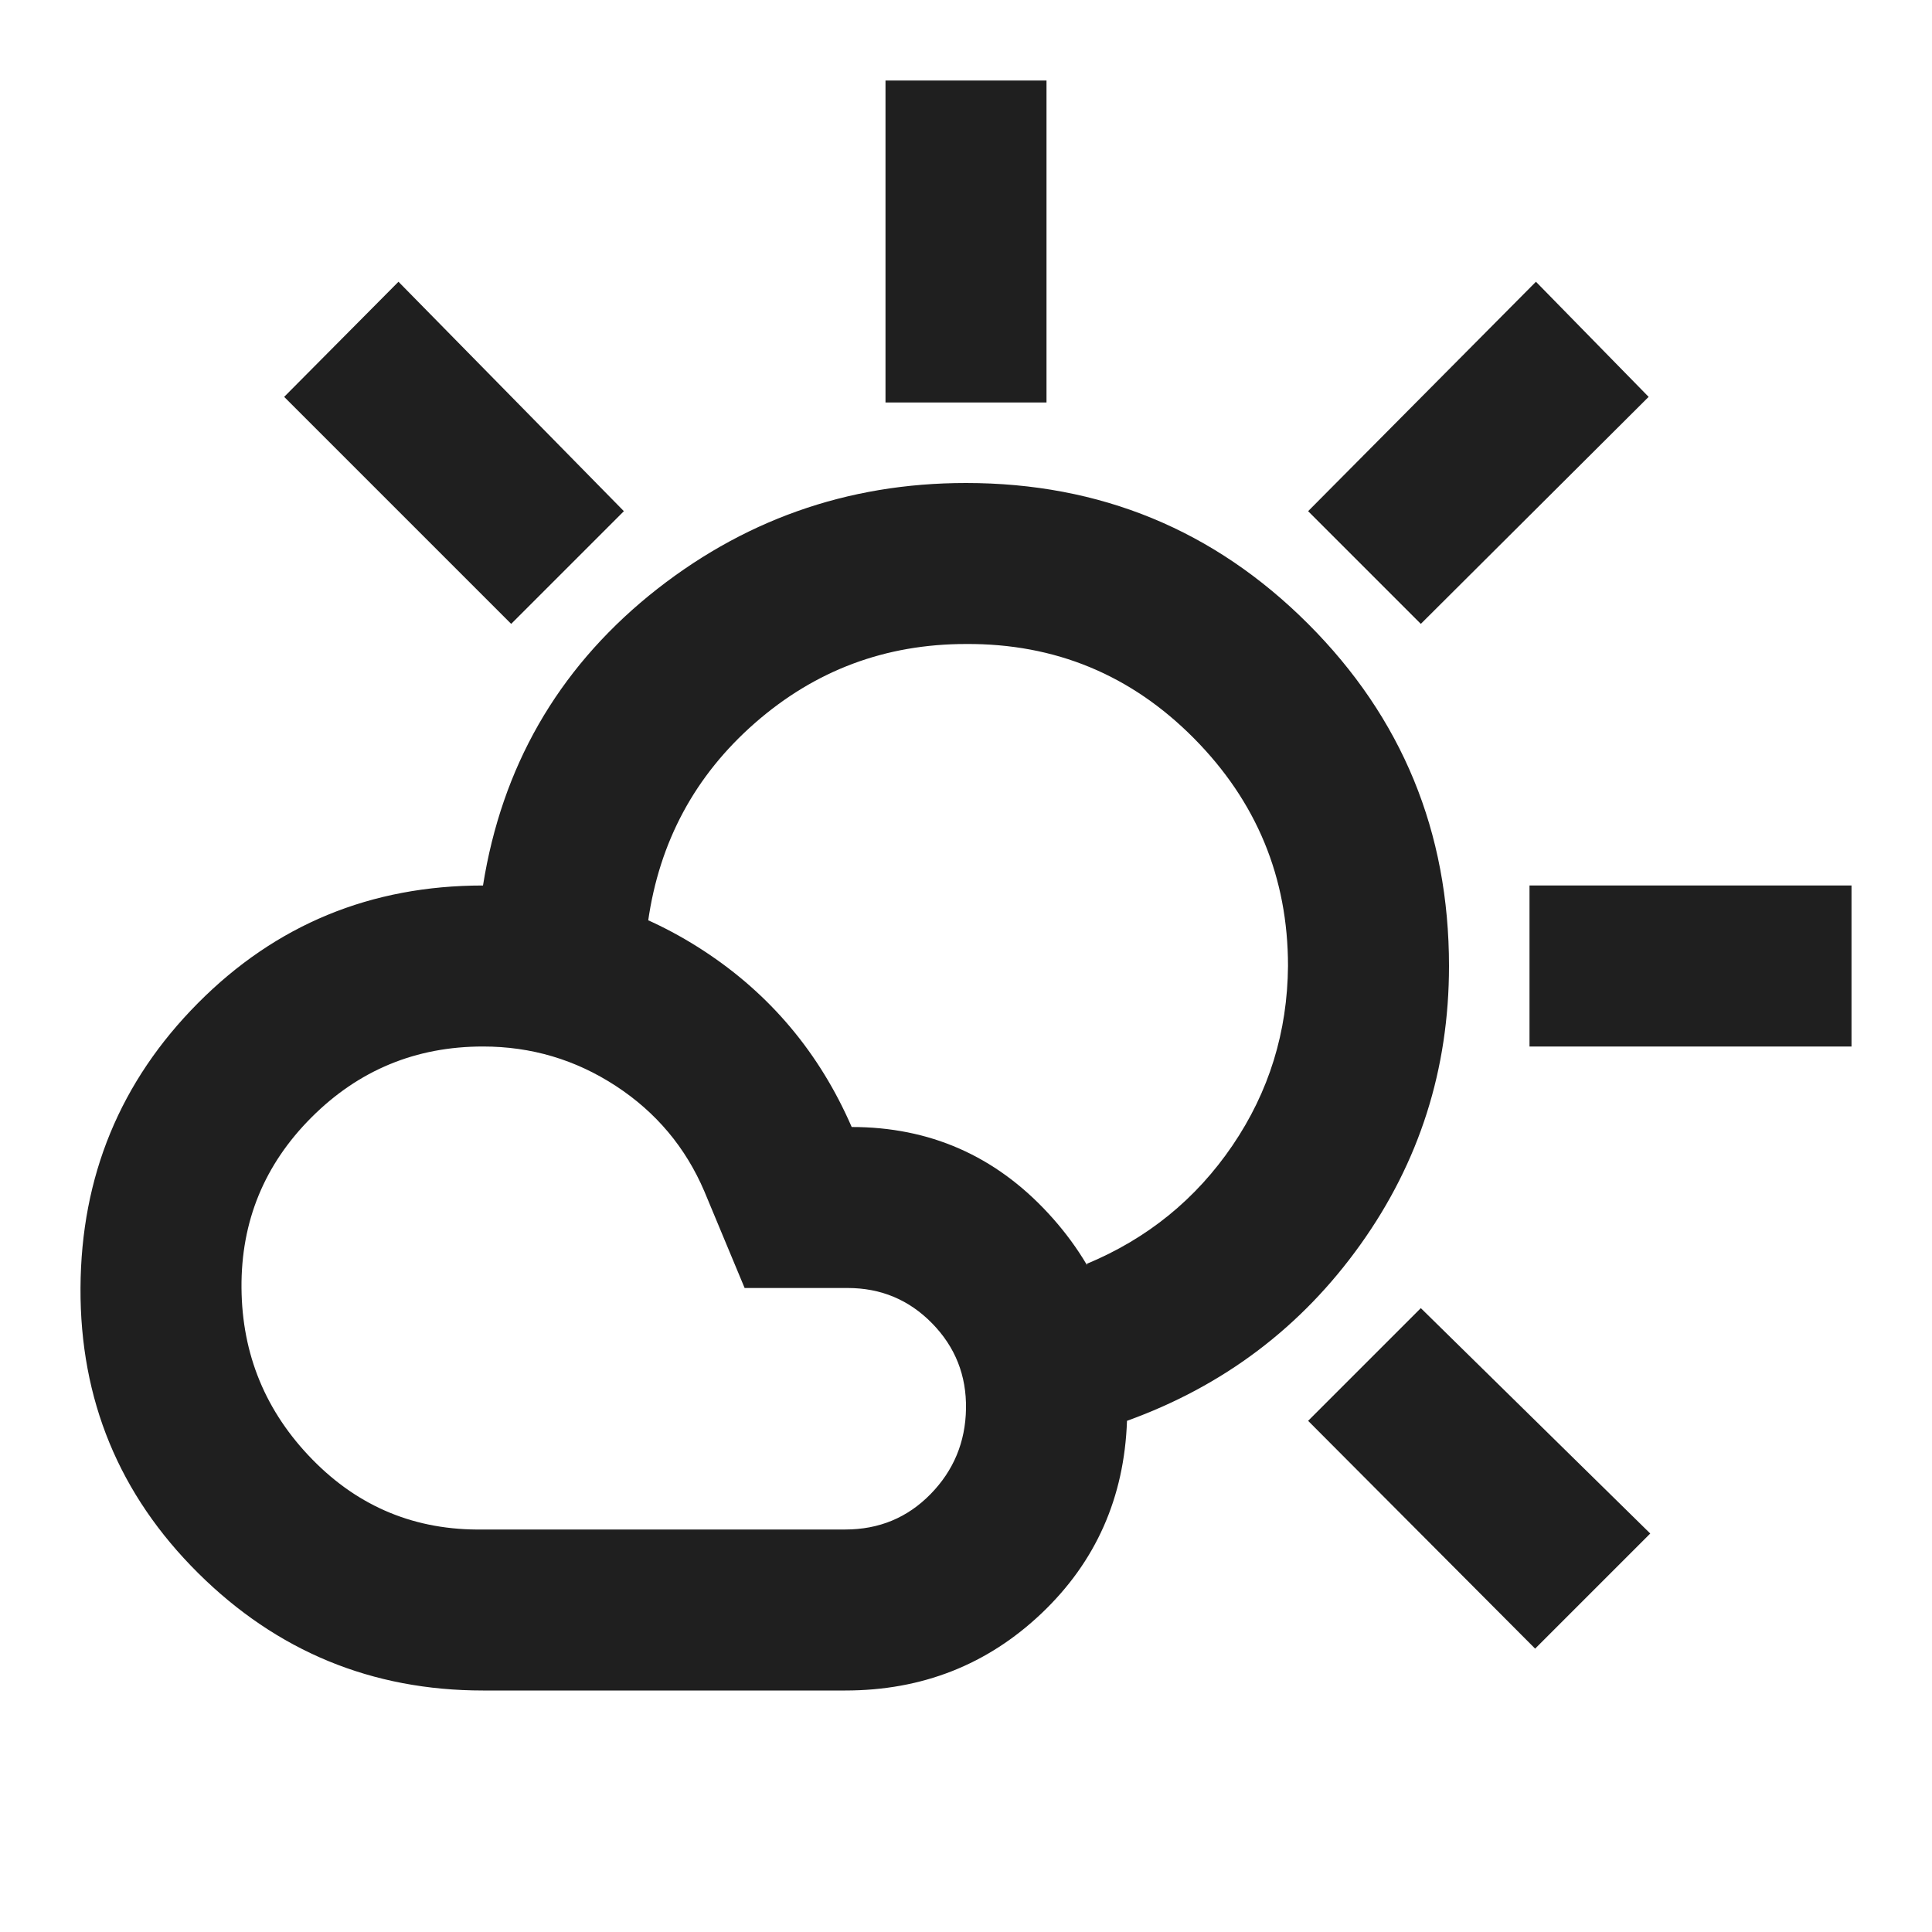
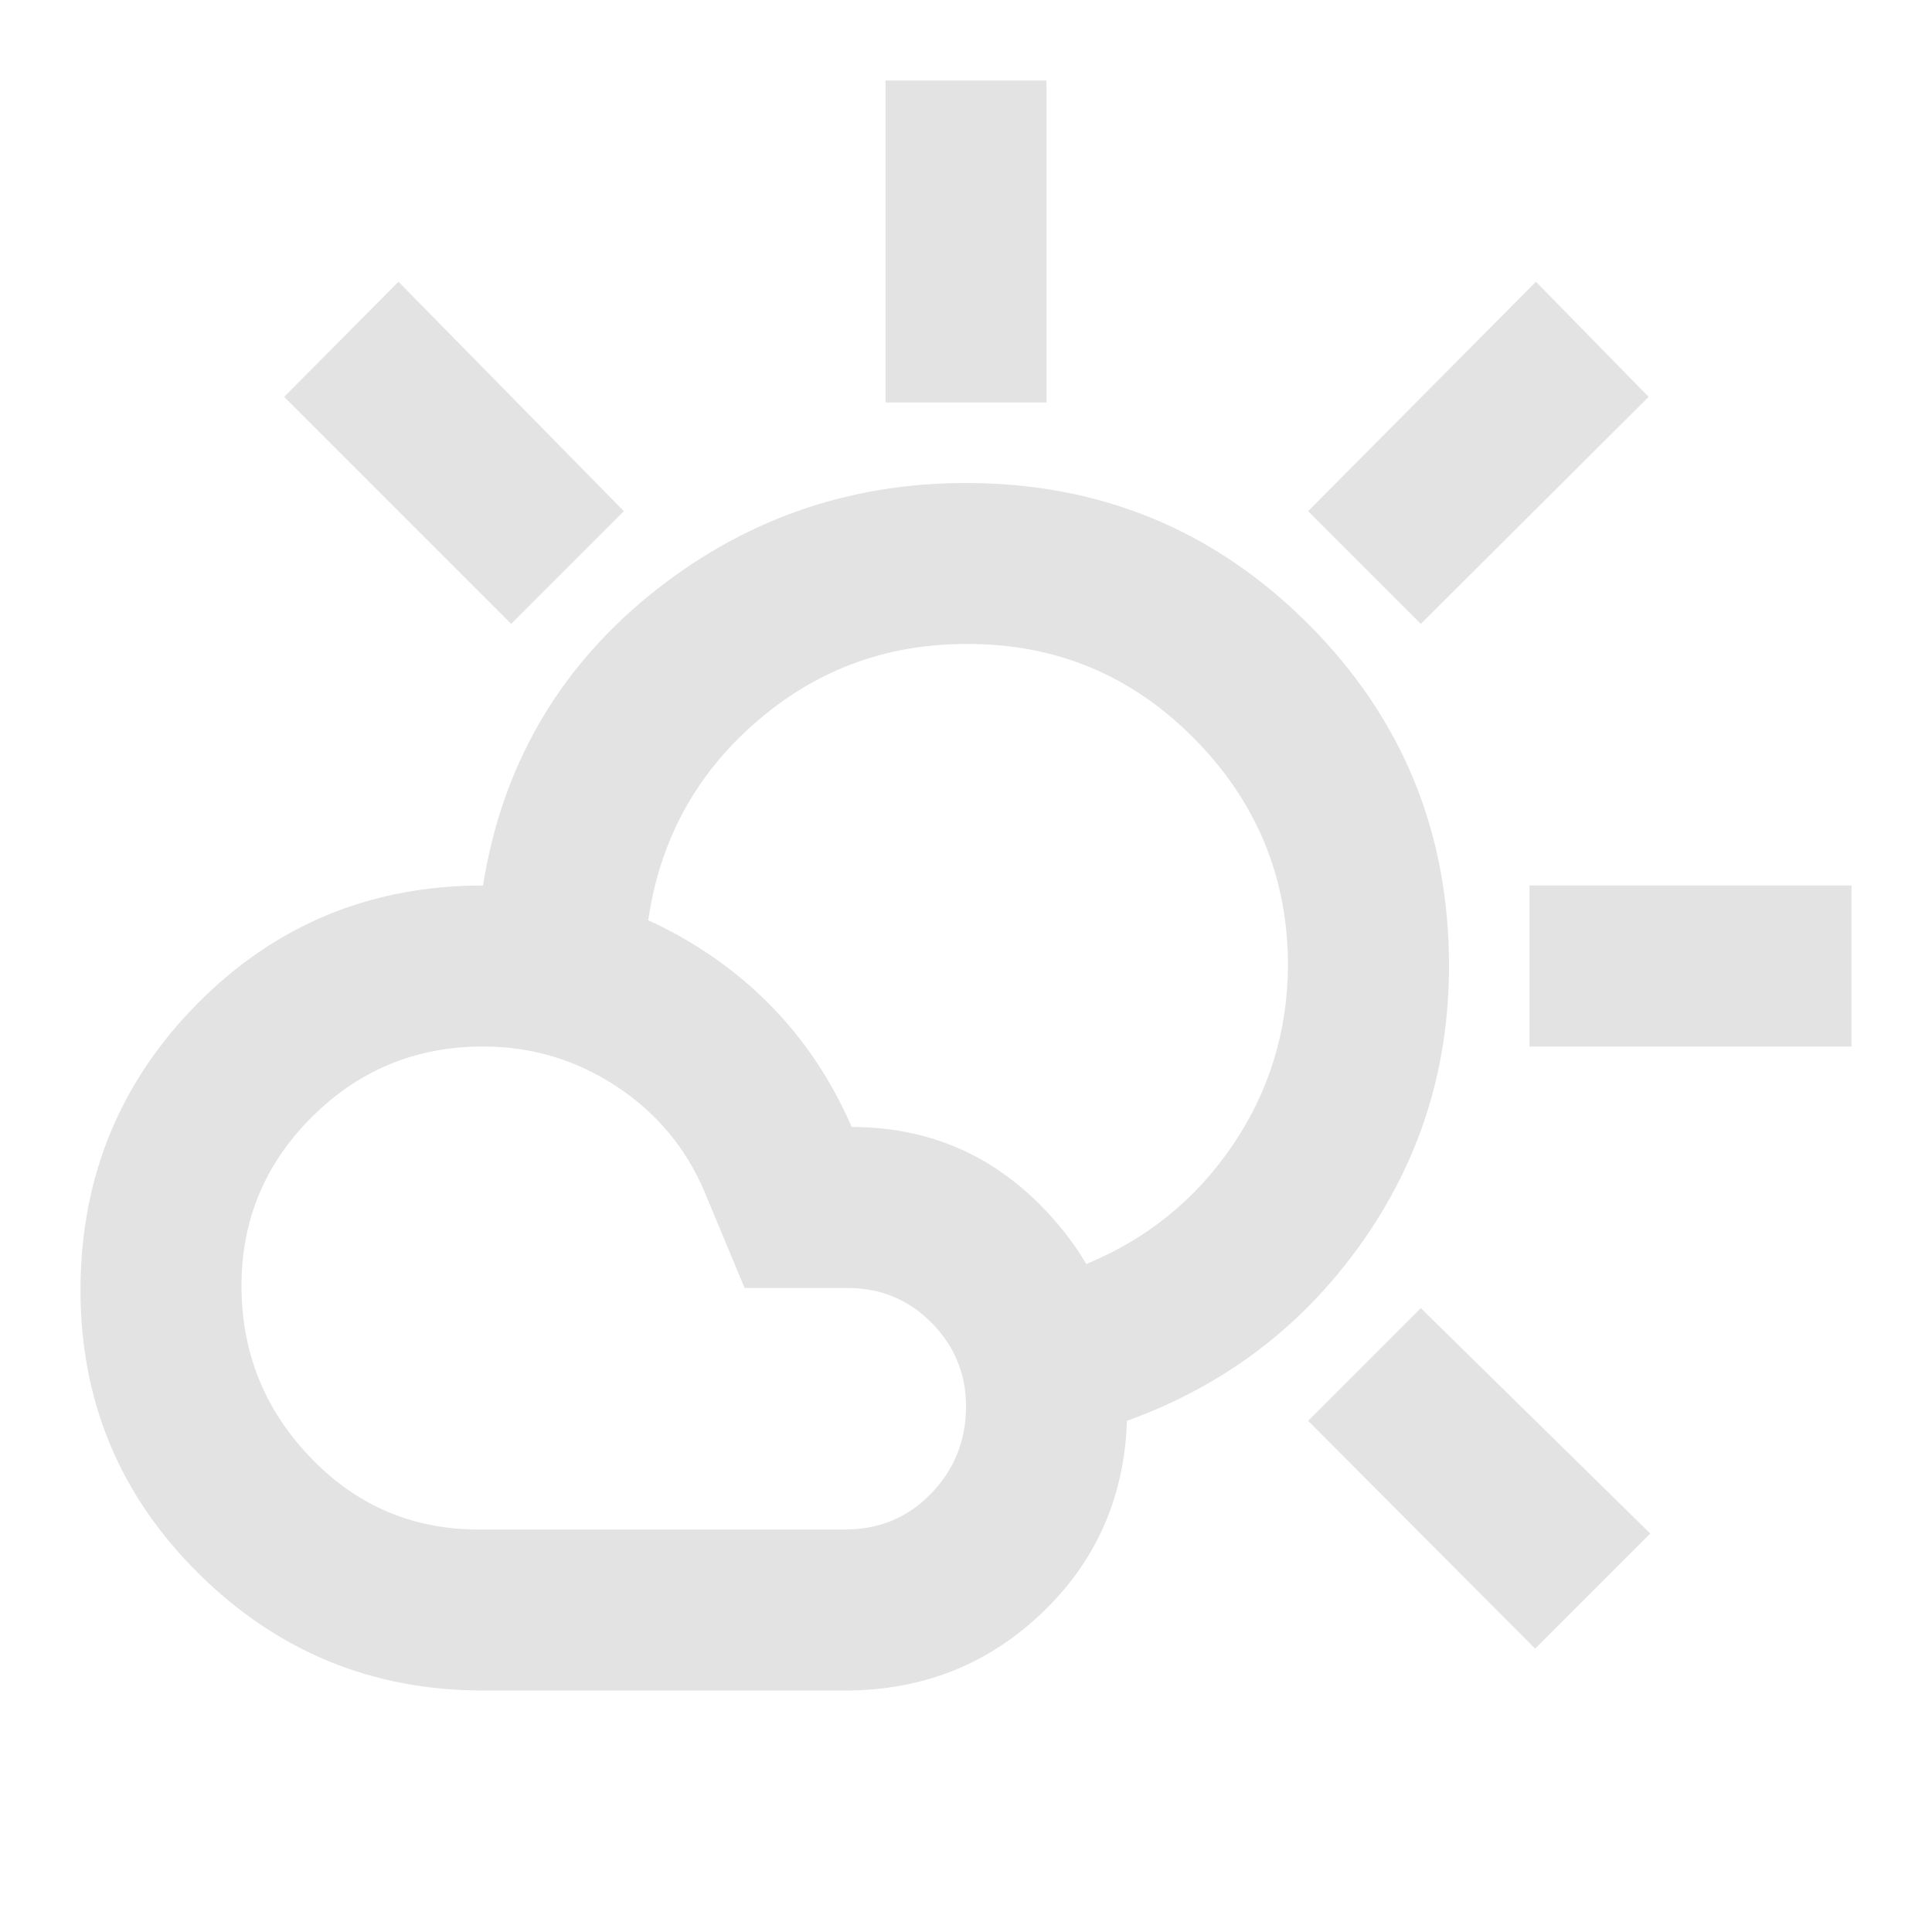
- <svg xmlns="http://www.w3.org/2000/svg" viewBox="0 0 24 24" height="24px" width="24px" fill="#1f1f1f">
+ <svg xmlns="http://www.w3.org/2000/svg" viewBox="0 0 24 24" height="24px" width="24px" fill="#e3e3e3">
  <path d="M11,5V1h2V5H11Zm6.65,2.75l-1.4-1.4L19.08,3.5l1.4,1.43L17.65,7.75ZM19,13V11h4v2H19Zm0.07,7.48l-2.82-2.83l1.4-1.4l2.85,2.8l-1.43,1.43ZM6.35,7.75L3.53,4.93L4.95,3.5l2.8,2.85l-1.4,1.4ZM6,19h4.5q0.63,0 1.06-0.44T12,17.5t-0.42-1.06T10.53,16H9.25l-0.5-1.2q-0.35-0.82-1.1-1.31T6,13q-1.25,0-2.13,0.88T3,16t0.88,2.13T6,19Zm0,2q-2.07,0-3.54-1.46T1,16t1.46-3.54T6,11q1.5,0 2.74,0.81T10.58,14q1.45,0 2.44,1.07T14,17.65q-0.05,1.43-1.06,2.39T10.5,21H6Zm8-3.35q-0.13-0.5-0.25-0.97T13.5,15.7q1.13-0.47 1.81-1.47T16,12q0-1.65-1.17-2.83T12,8Q10.5,8 9.38,8.98T8.05,11.45q-0.5-0.13-1.03-0.22T6,11Q6.35,8.8 8.06,7.4Q9.78,6 12,6q2.5,0 4.25,1.75T18,12q0,1.92-1.1,3.46T14,17.65ZM12.03,12Z" />
</svg>
